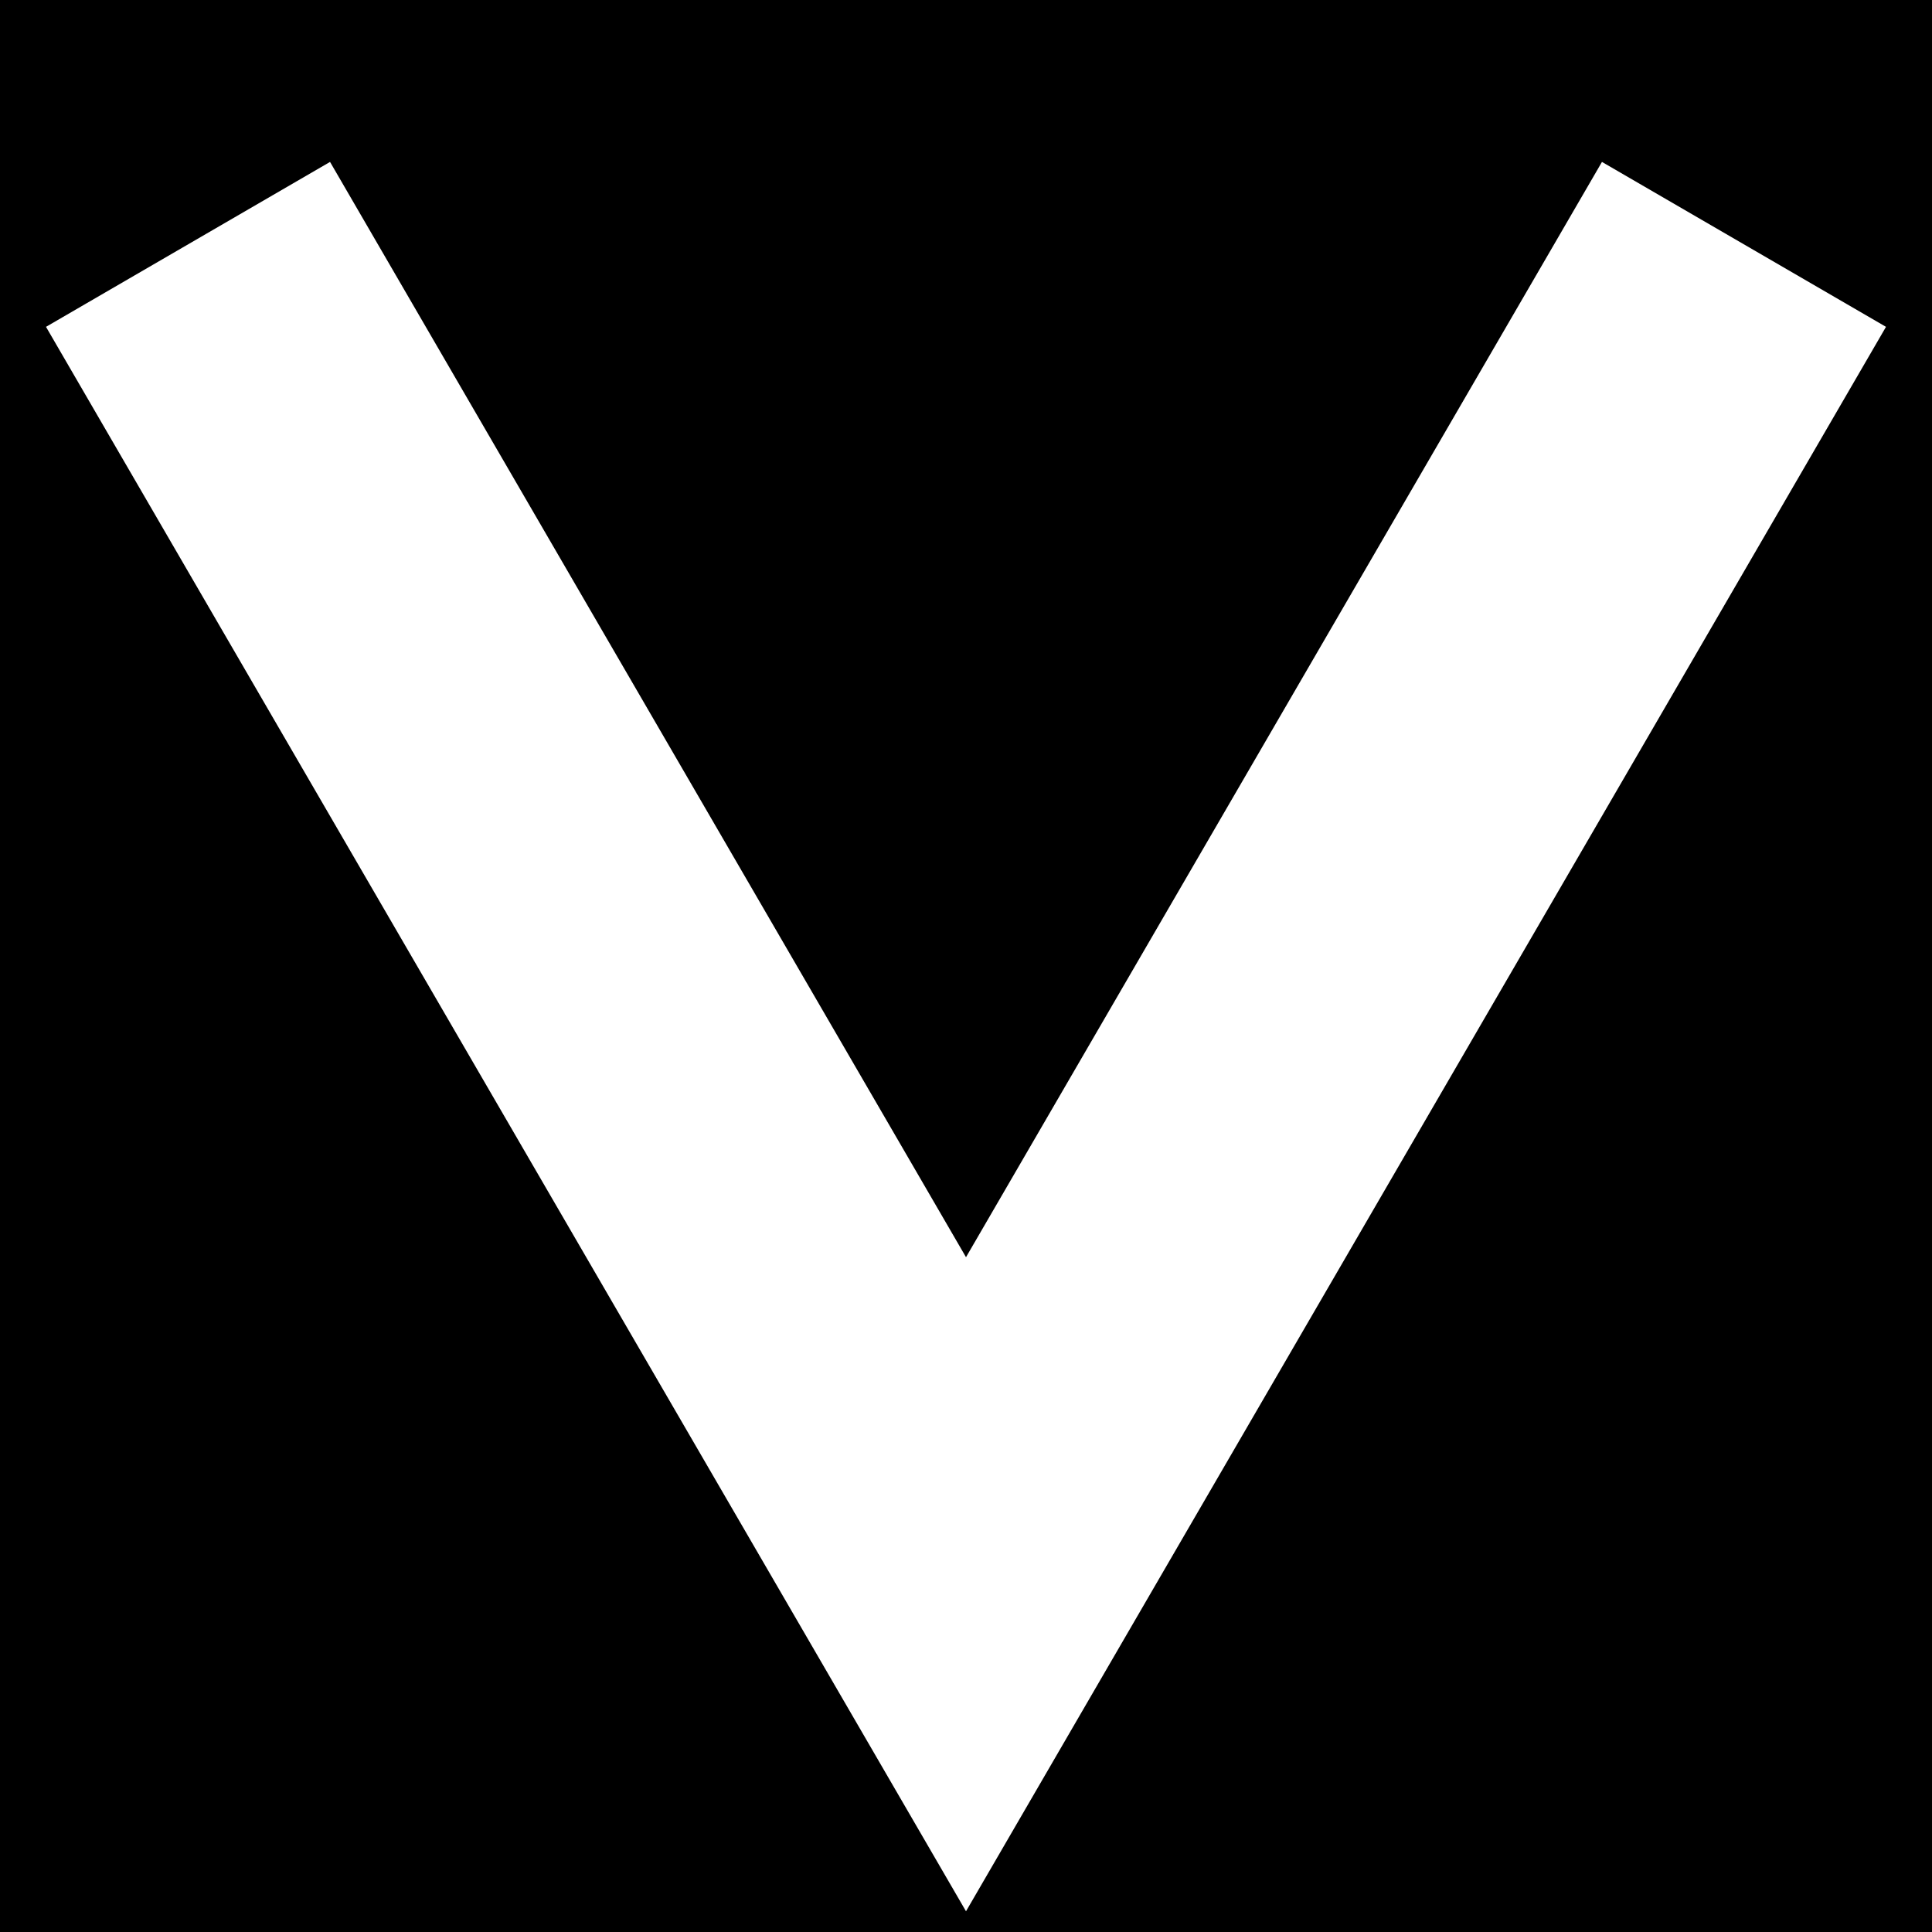
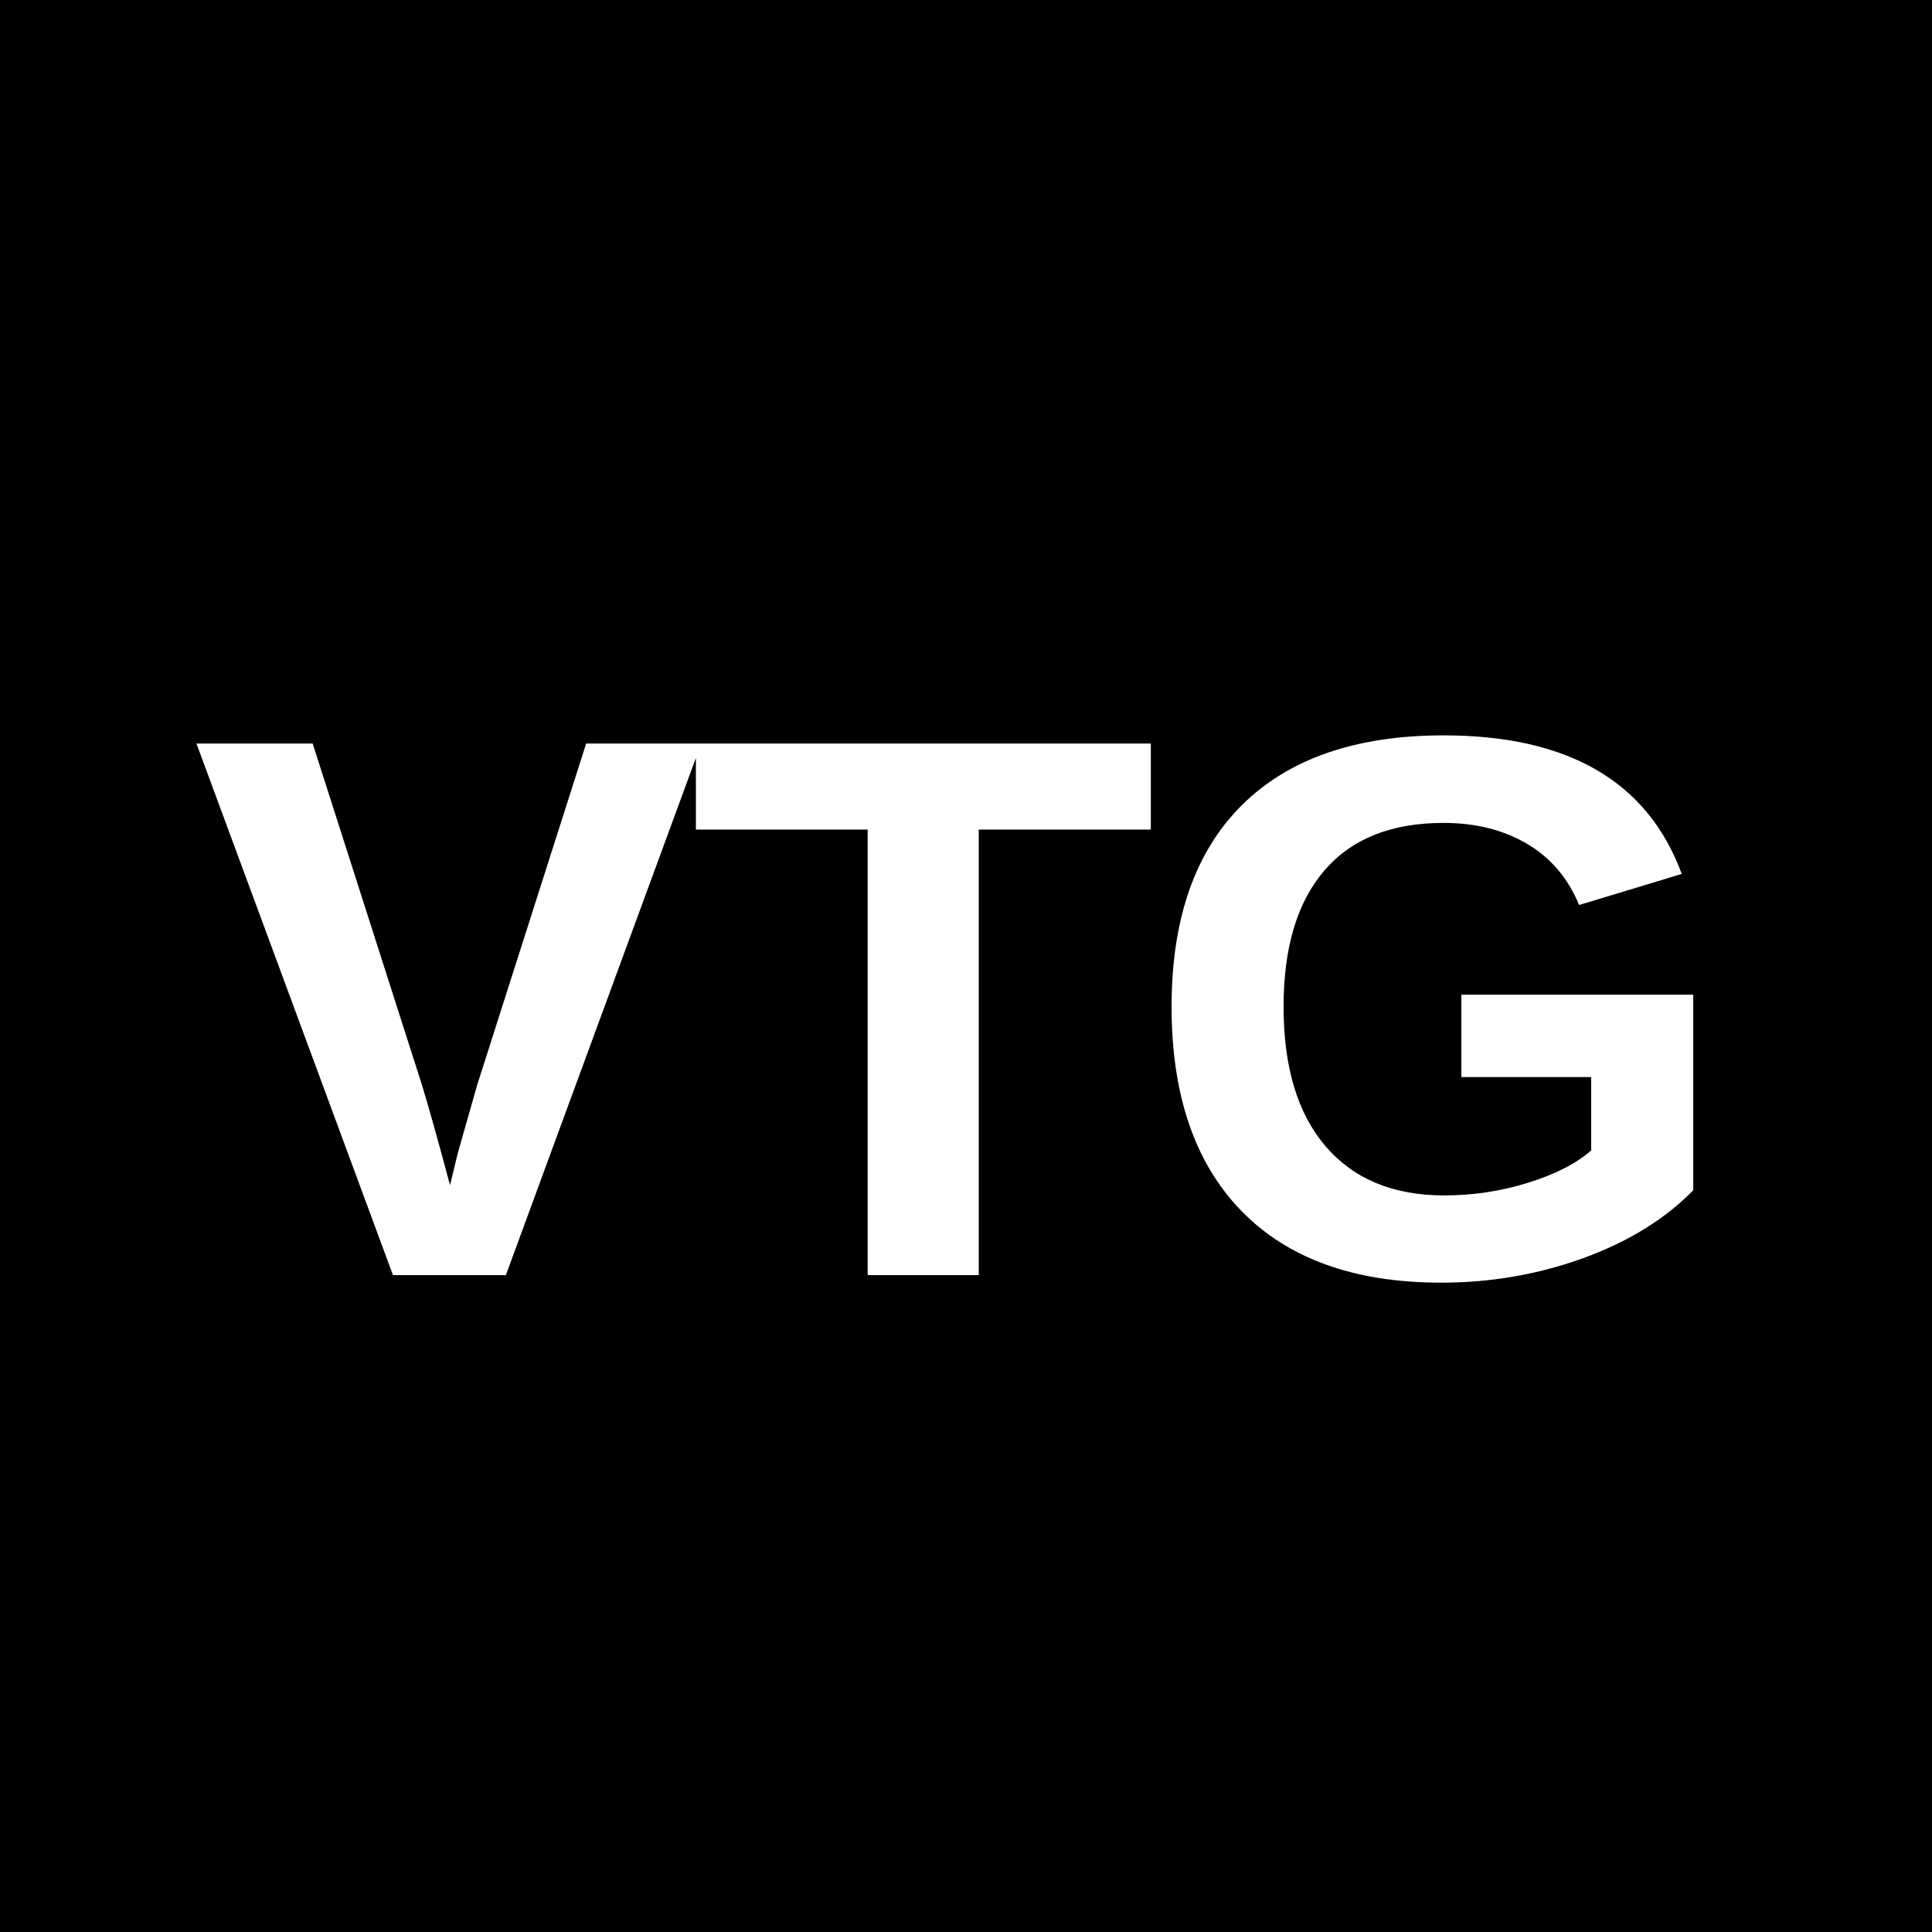
<svg xmlns="http://www.w3.org/2000/svg" viewBox="0 0 100 100">
  <rect width="100" height="100" fill="#000000" />
-   <polyline points="14,20 50,82 86,20" fill="none" stroke="#ffffff" stroke-width="17" stroke-linecap="square" stroke-linejoin="miter" />
+   <text x="50" y="66" font-family="Arial Black, Impact, 'Helvetica Neue', Arial, sans-serif" font-weight="900" font-size="40" fill="#ffffff" text-anchor="middle" letter-spacing="-1">VTG</text>
</svg>
